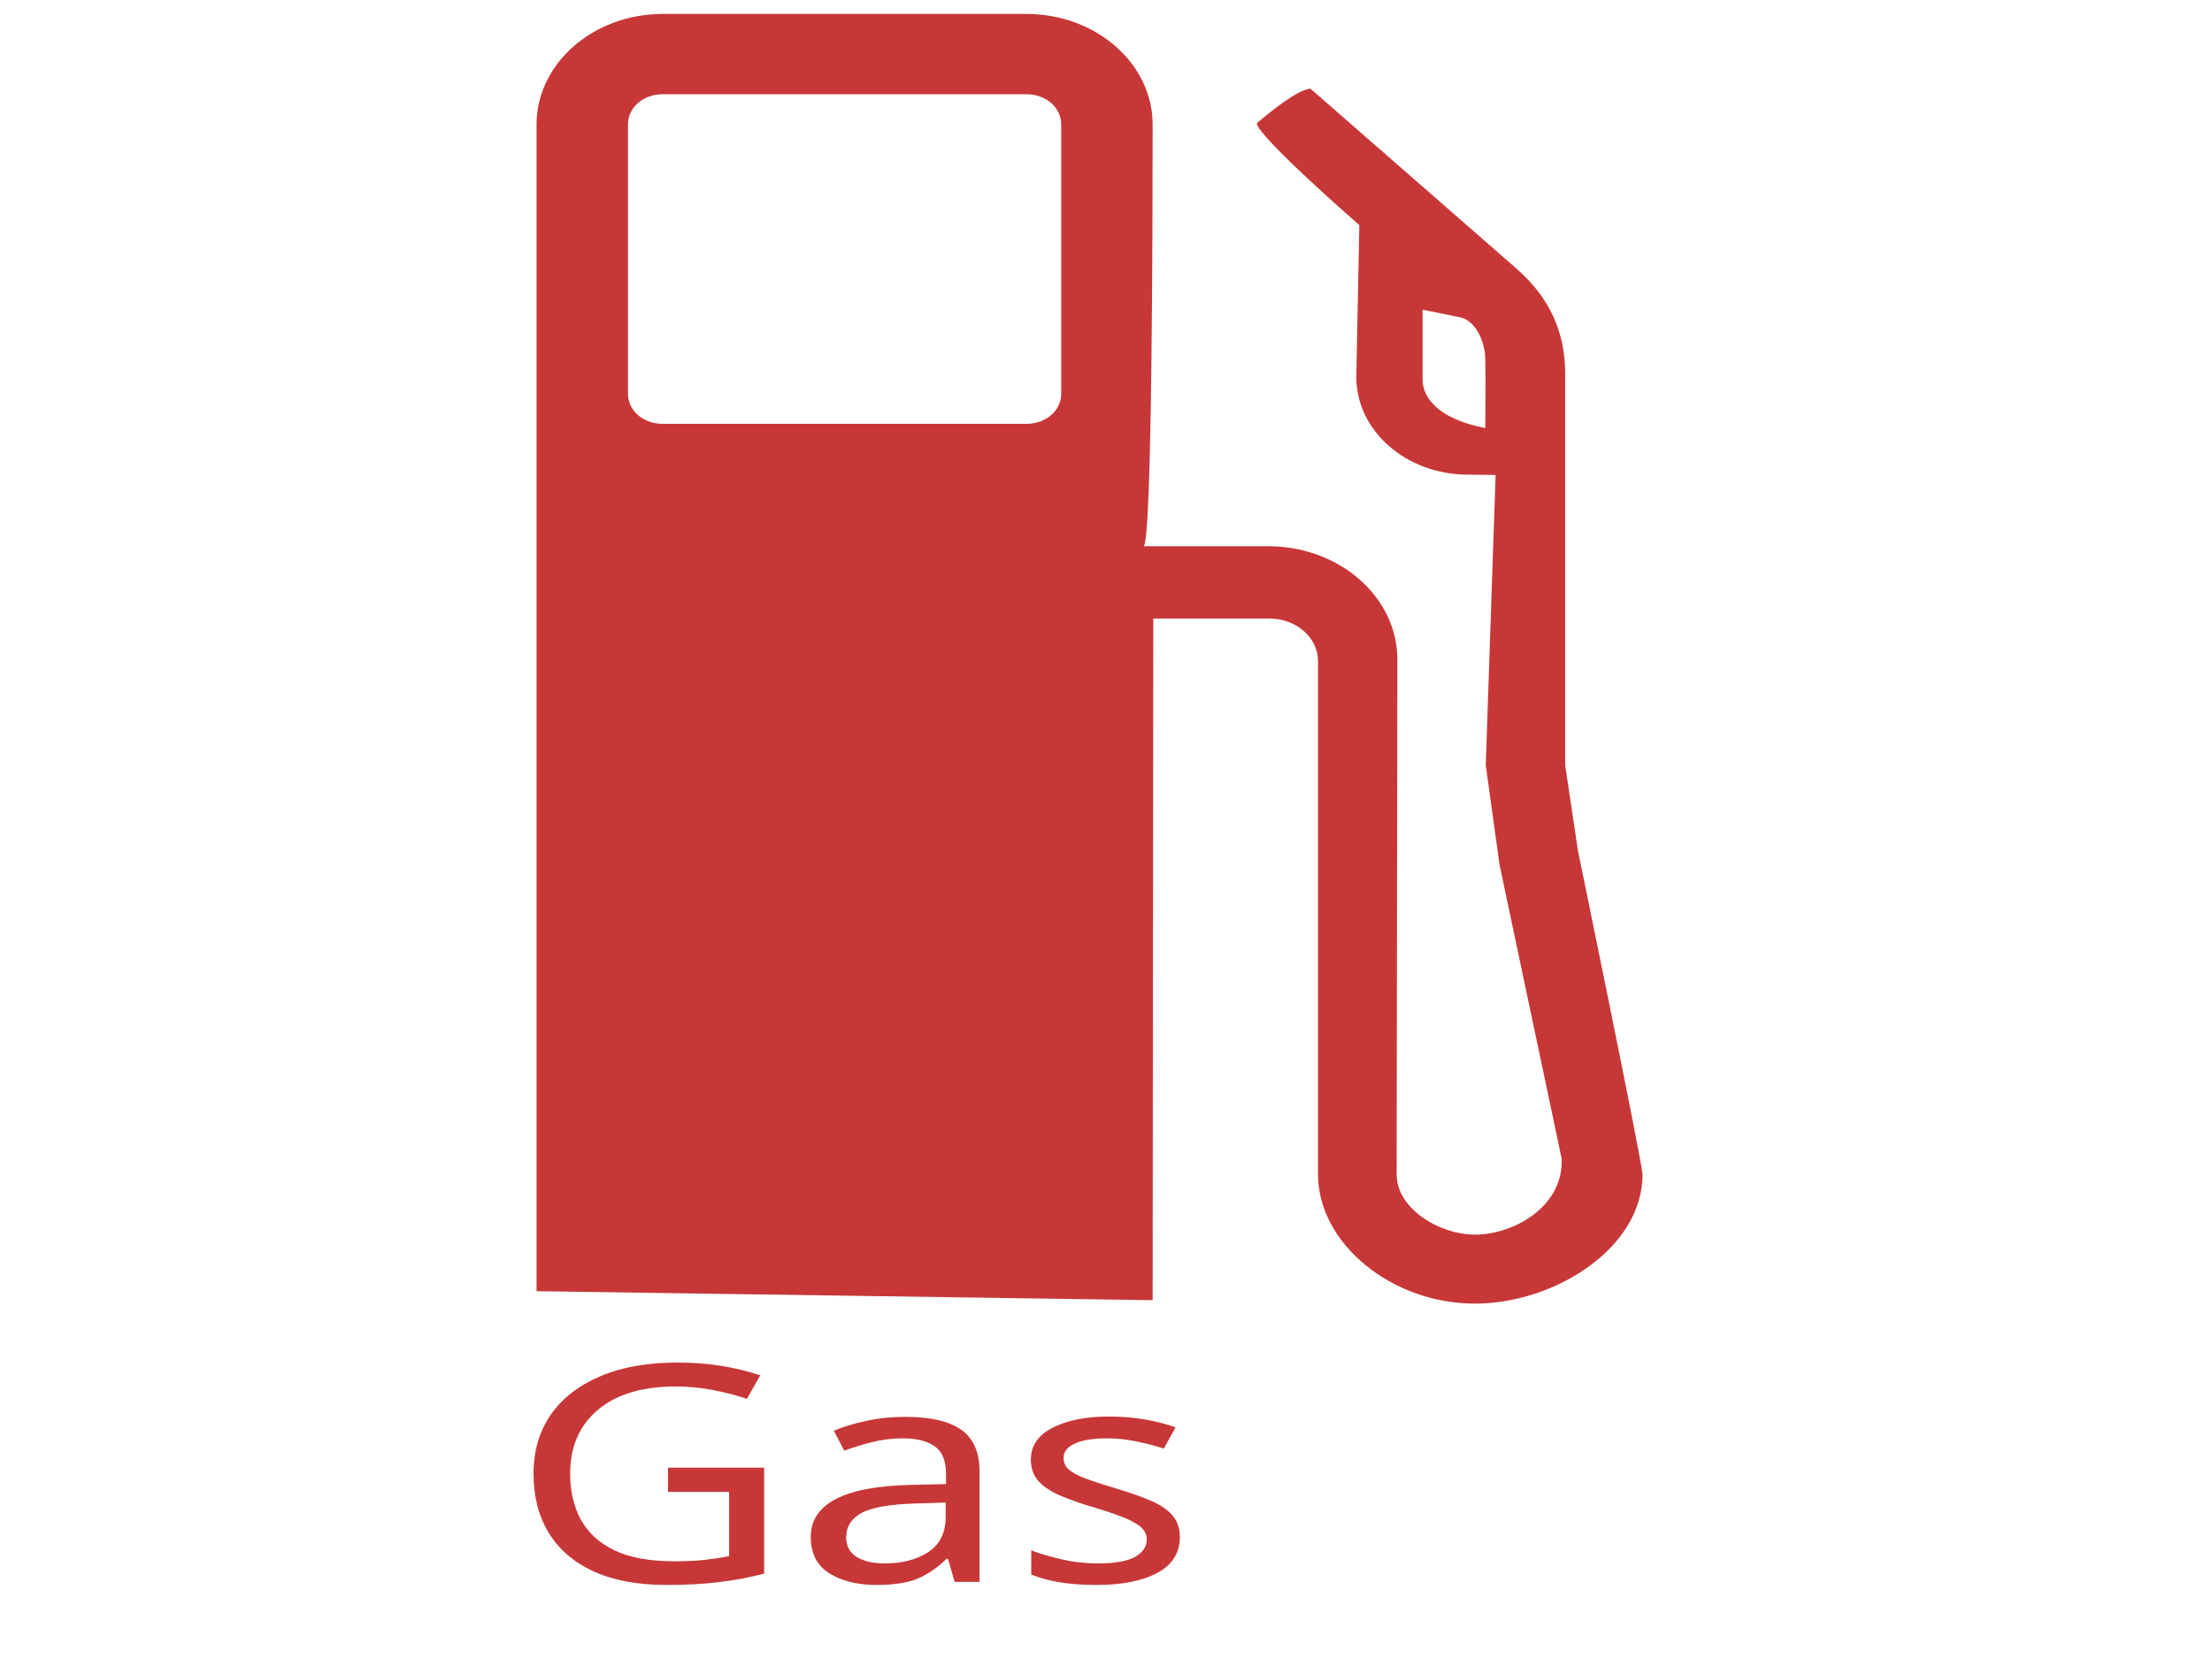
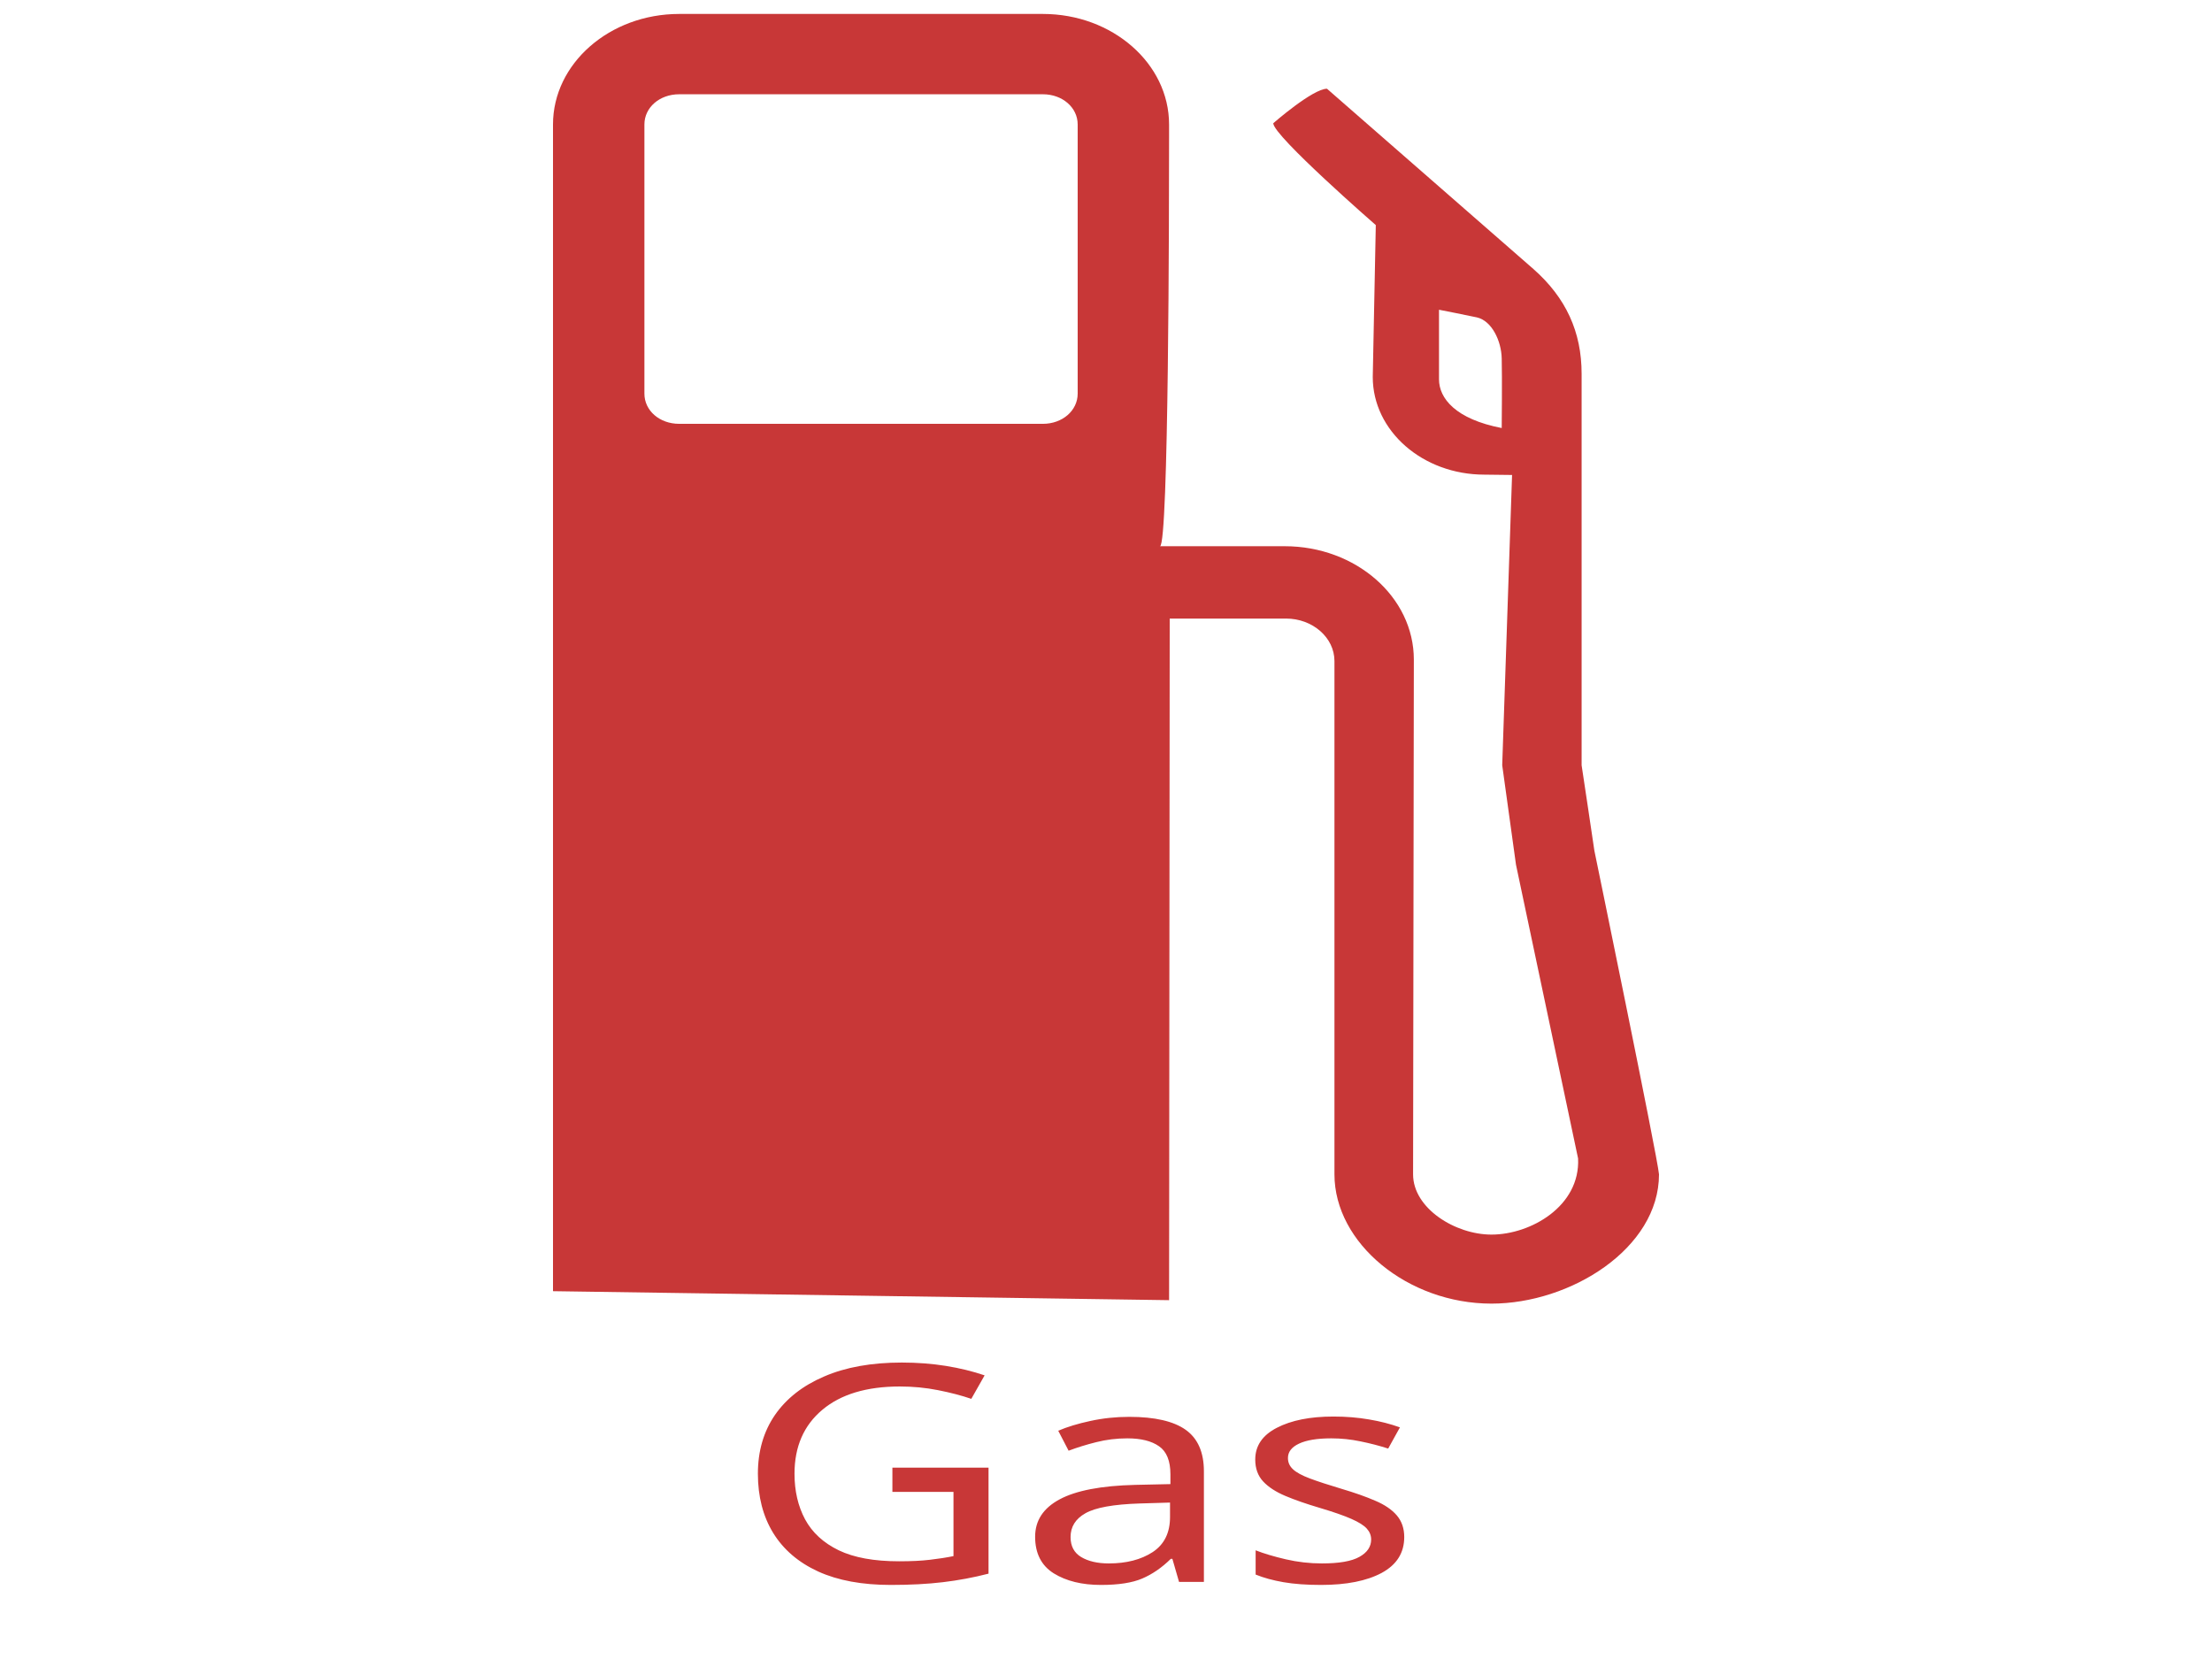
<svg xmlns="http://www.w3.org/2000/svg" viewBox="0 0 200 150" version="1.1" id="svg4" width="200" height="150">
  <defs id="defs8" />
-   <path d="m 95.952,35.592 c 0,1.535 -1.383,2.729 -3.143,2.729 H 59.921 c -1.772,0 -3.143,-1.194 -3.143,-2.729 V 11.252 c 0,-1.535 1.372,-2.729 3.143,-2.729 h 32.888 c 1.76,0 3.143,1.194 3.143,2.729 z m 38.34,3.109 c -4.161,-0.803 -5.67,-2.679 -5.67,-4.405 v -6.29 c 0,0 2.767,0.542 3.43,0.692 1.349,0.311 2.206,2.127 2.24,3.712 0.045,1.585 0,6.29 0,6.29 z m 8.378,38.213 c 0,-0.06 -1.154,-7.725 -1.154,-7.725 v -35.393 c 0,-3.792 -1.418,-6.873 -4.344,-9.46 L 118.493,8.023 c -1.292,0 -4.858,3.12 -4.858,3.12 0,1.134 9.271,9.21 9.271,9.21 l -0.275,13.734 c 0,4.876 4.515,8.828 10.093,8.828 l 2.503,0.03 -0.891,26.245 1.247,8.999 5.613,26.556 c 0.206,4.313 -4.287,6.882 -7.831,6.882 -3.28,0 -7.088,-2.378 -7.088,-5.447 l 0.069,-46.54 c 0,-5.658 -5.235,-10.253 -11.682,-10.253 h -11.271 c 0.789,-0.04 0.822,-30.478 0.822,-36.94 v -1.194 c 0,-5.508 -5.121,-9.992 -11.408,-9.992 H 59.921 c -6.287,0 -11.408,4.484 -11.408,9.992 V 116.743 l 55.704,0.813 0.057,-61.628 h 10.517 c 2.411,0 4.378,1.726 4.378,3.842 v 46.41 c 0,6.231 6.63,11.688 14.197,11.688 7.145,0 15.147,-4.986 15.147,-11.688 -0.126,-1.546 -5.843,-29.266 -5.843,-29.266 z" id="path2" style="fill:#c83737;stroke-width:1.371" />
-   <text xml:space="preserve" style="font-style:normal;font-weight:normal;font-size:31.034px;line-height:1.25;font-family:sans-serif;fill:#c83737;fill-opacity:1;stroke:none;stroke-width:0.776" x="40.688" y="162.042" id="text841" transform="scale(1.132949,0.8826521)">
-     <tspan id="tspan839" x="40.688" y="162.042" style="fill:#c83737;stroke-width:0.776">Gas</tspan>
+   <path d="m 97.439,35.592 c 0,1.535 -1.383,2.729 -3.143,2.729 H 61.408 c -1.772,0 -3.143,-1.194 -3.143,-2.729 V 11.252 c 0,-1.535 1.372,-2.729 3.143,-2.729 h 32.888 c 1.76,0 3.143,1.194 3.143,2.729 z m 38.34,3.109 c -4.161,-0.803 -5.67,-2.679 -5.67,-4.405 v -6.29 c 0,0 2.767,0.542 3.43,0.692 1.349,0.311 2.206,2.127 2.24,3.712 0.045,1.585 0,6.29 0,6.29 z m 8.378,38.213 c 0,-0.06 -1.154,-7.725 -1.154,-7.725 v -35.393 c 0,-3.792 -1.418,-6.873 -4.344,-9.46 L 119.981,8.023 c -1.292,0 -4.858,3.12 -4.858,3.12 0,1.134 9.271,9.21 9.271,9.21 l -0.275,13.734 c 0,4.876 4.515,8.828 10.093,8.828 l 2.503,0.03 -0.891,26.245 1.247,8.999 5.613,26.556 c 0.206,4.313 -4.287,6.882 -7.831,6.882 -3.28,0 -7.088,-2.378 -7.088,-5.447 l 0.069,-46.54 c 0,-5.658 -5.235,-10.253 -11.682,-10.253 h -11.271 c 0.789,-0.04 0.822,-30.478 0.822,-36.94 v -1.194 c 0,-5.508 -5.121,-9.992 -11.408,-9.992 H 61.408 c -6.287,0 -11.408,4.484 -11.408,9.992 V 116.743 l 55.704,0.813 0.057,-61.628 h 10.517 c 2.411,0 4.378,1.726 4.378,3.842 v 46.41 c 0,6.231 6.63,11.688 14.197,11.688 7.145,0 15.147,-4.986 15.147,-11.688 -0.126,-1.546 -5.843,-29.266 -5.843,-29.266 z" id="path2" style="fill:#c83737;stroke-width:1.371" />
+   <text xml:space="preserve" style="font-style:normal;font-weight:normal;font-size:31.034px;line-height:1.25;font-family:sans-serif;fill:#c83737;fill-opacity:1;stroke:none;stroke-width:0.776;stroke-miterlimit:4;stroke-dasharray:none" x="58.595" y="162.042" id="text841" transform="scale(1.132949,0.8826521)">
+     <tspan id="tspan839" x="58.595" y="162.042" style="fill:#c83737;stroke-width:0.776;stroke-miterlimit:4;stroke-dasharray:none">Gas</tspan>
+   </text>
+   <text xml:space="preserve" style="font-style:normal;font-weight:normal;font-size:40px;line-height:1.25;font-family:sans-serif;fill:#000000;fill-opacity:1;stroke:none" x="263.363" y="241.967" id="text834">
+     <tspan id="tspan832" x="263.363" y="241.967" />
  </text>
</svg>
